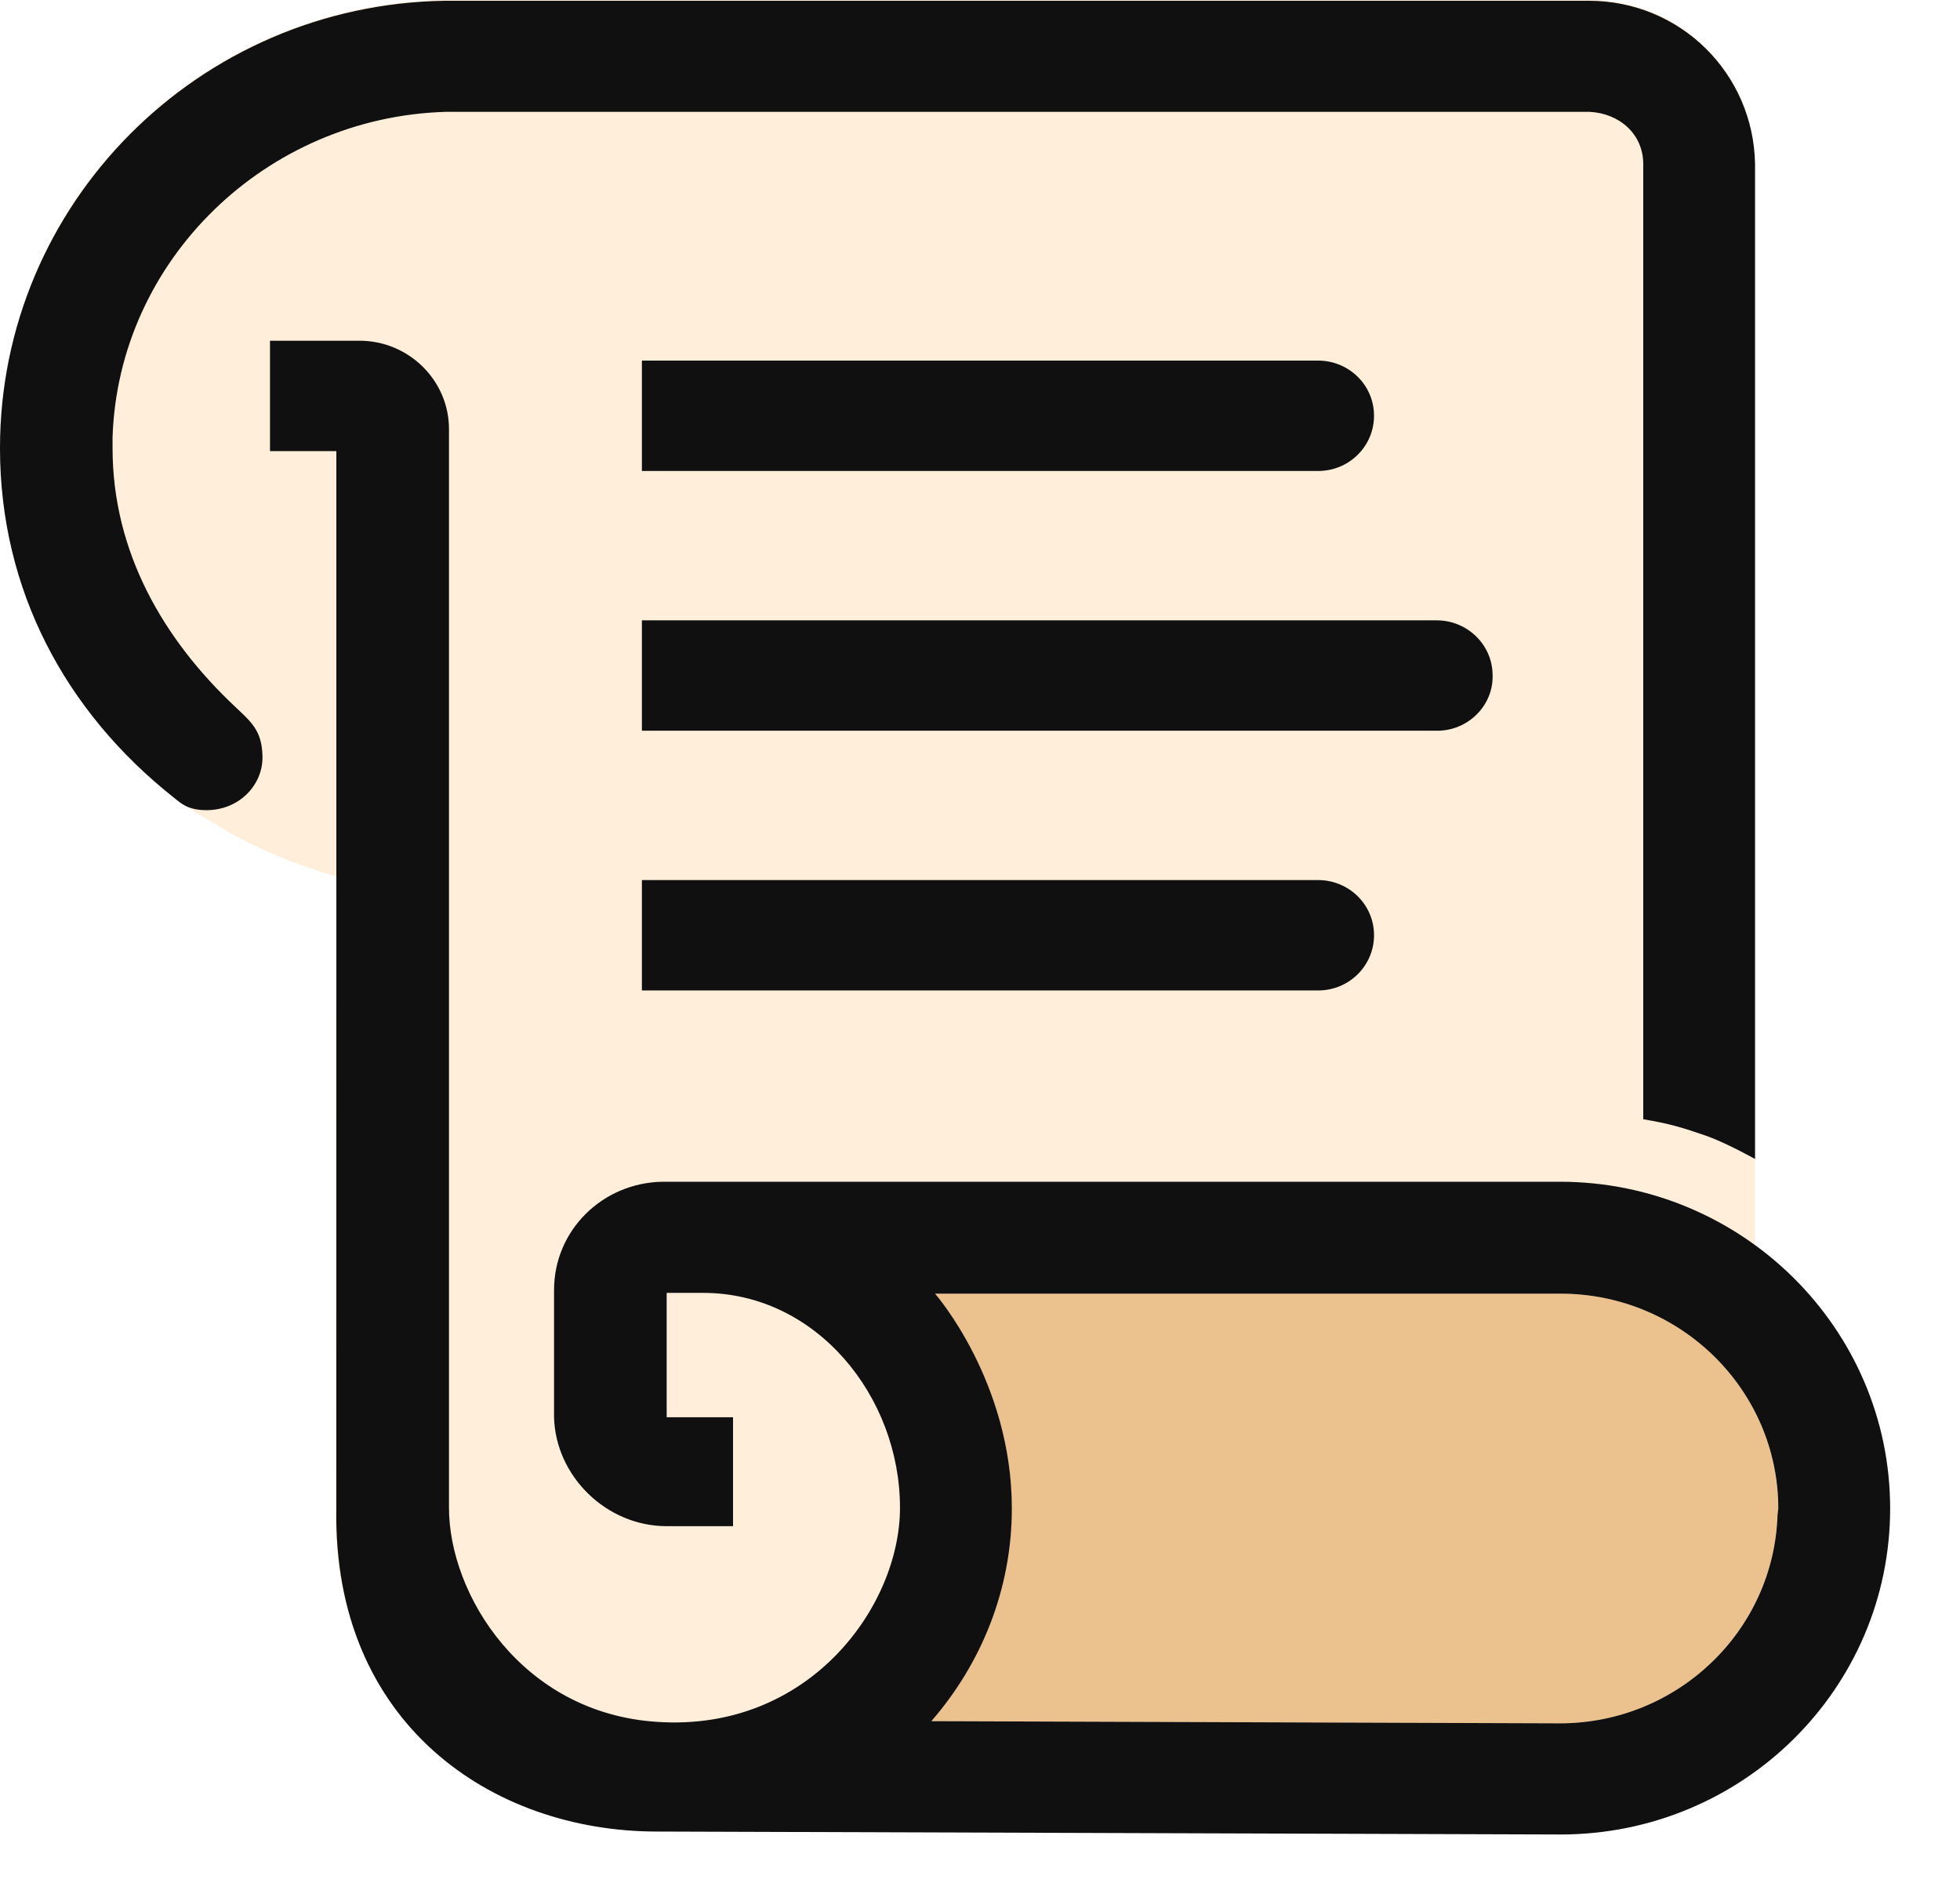
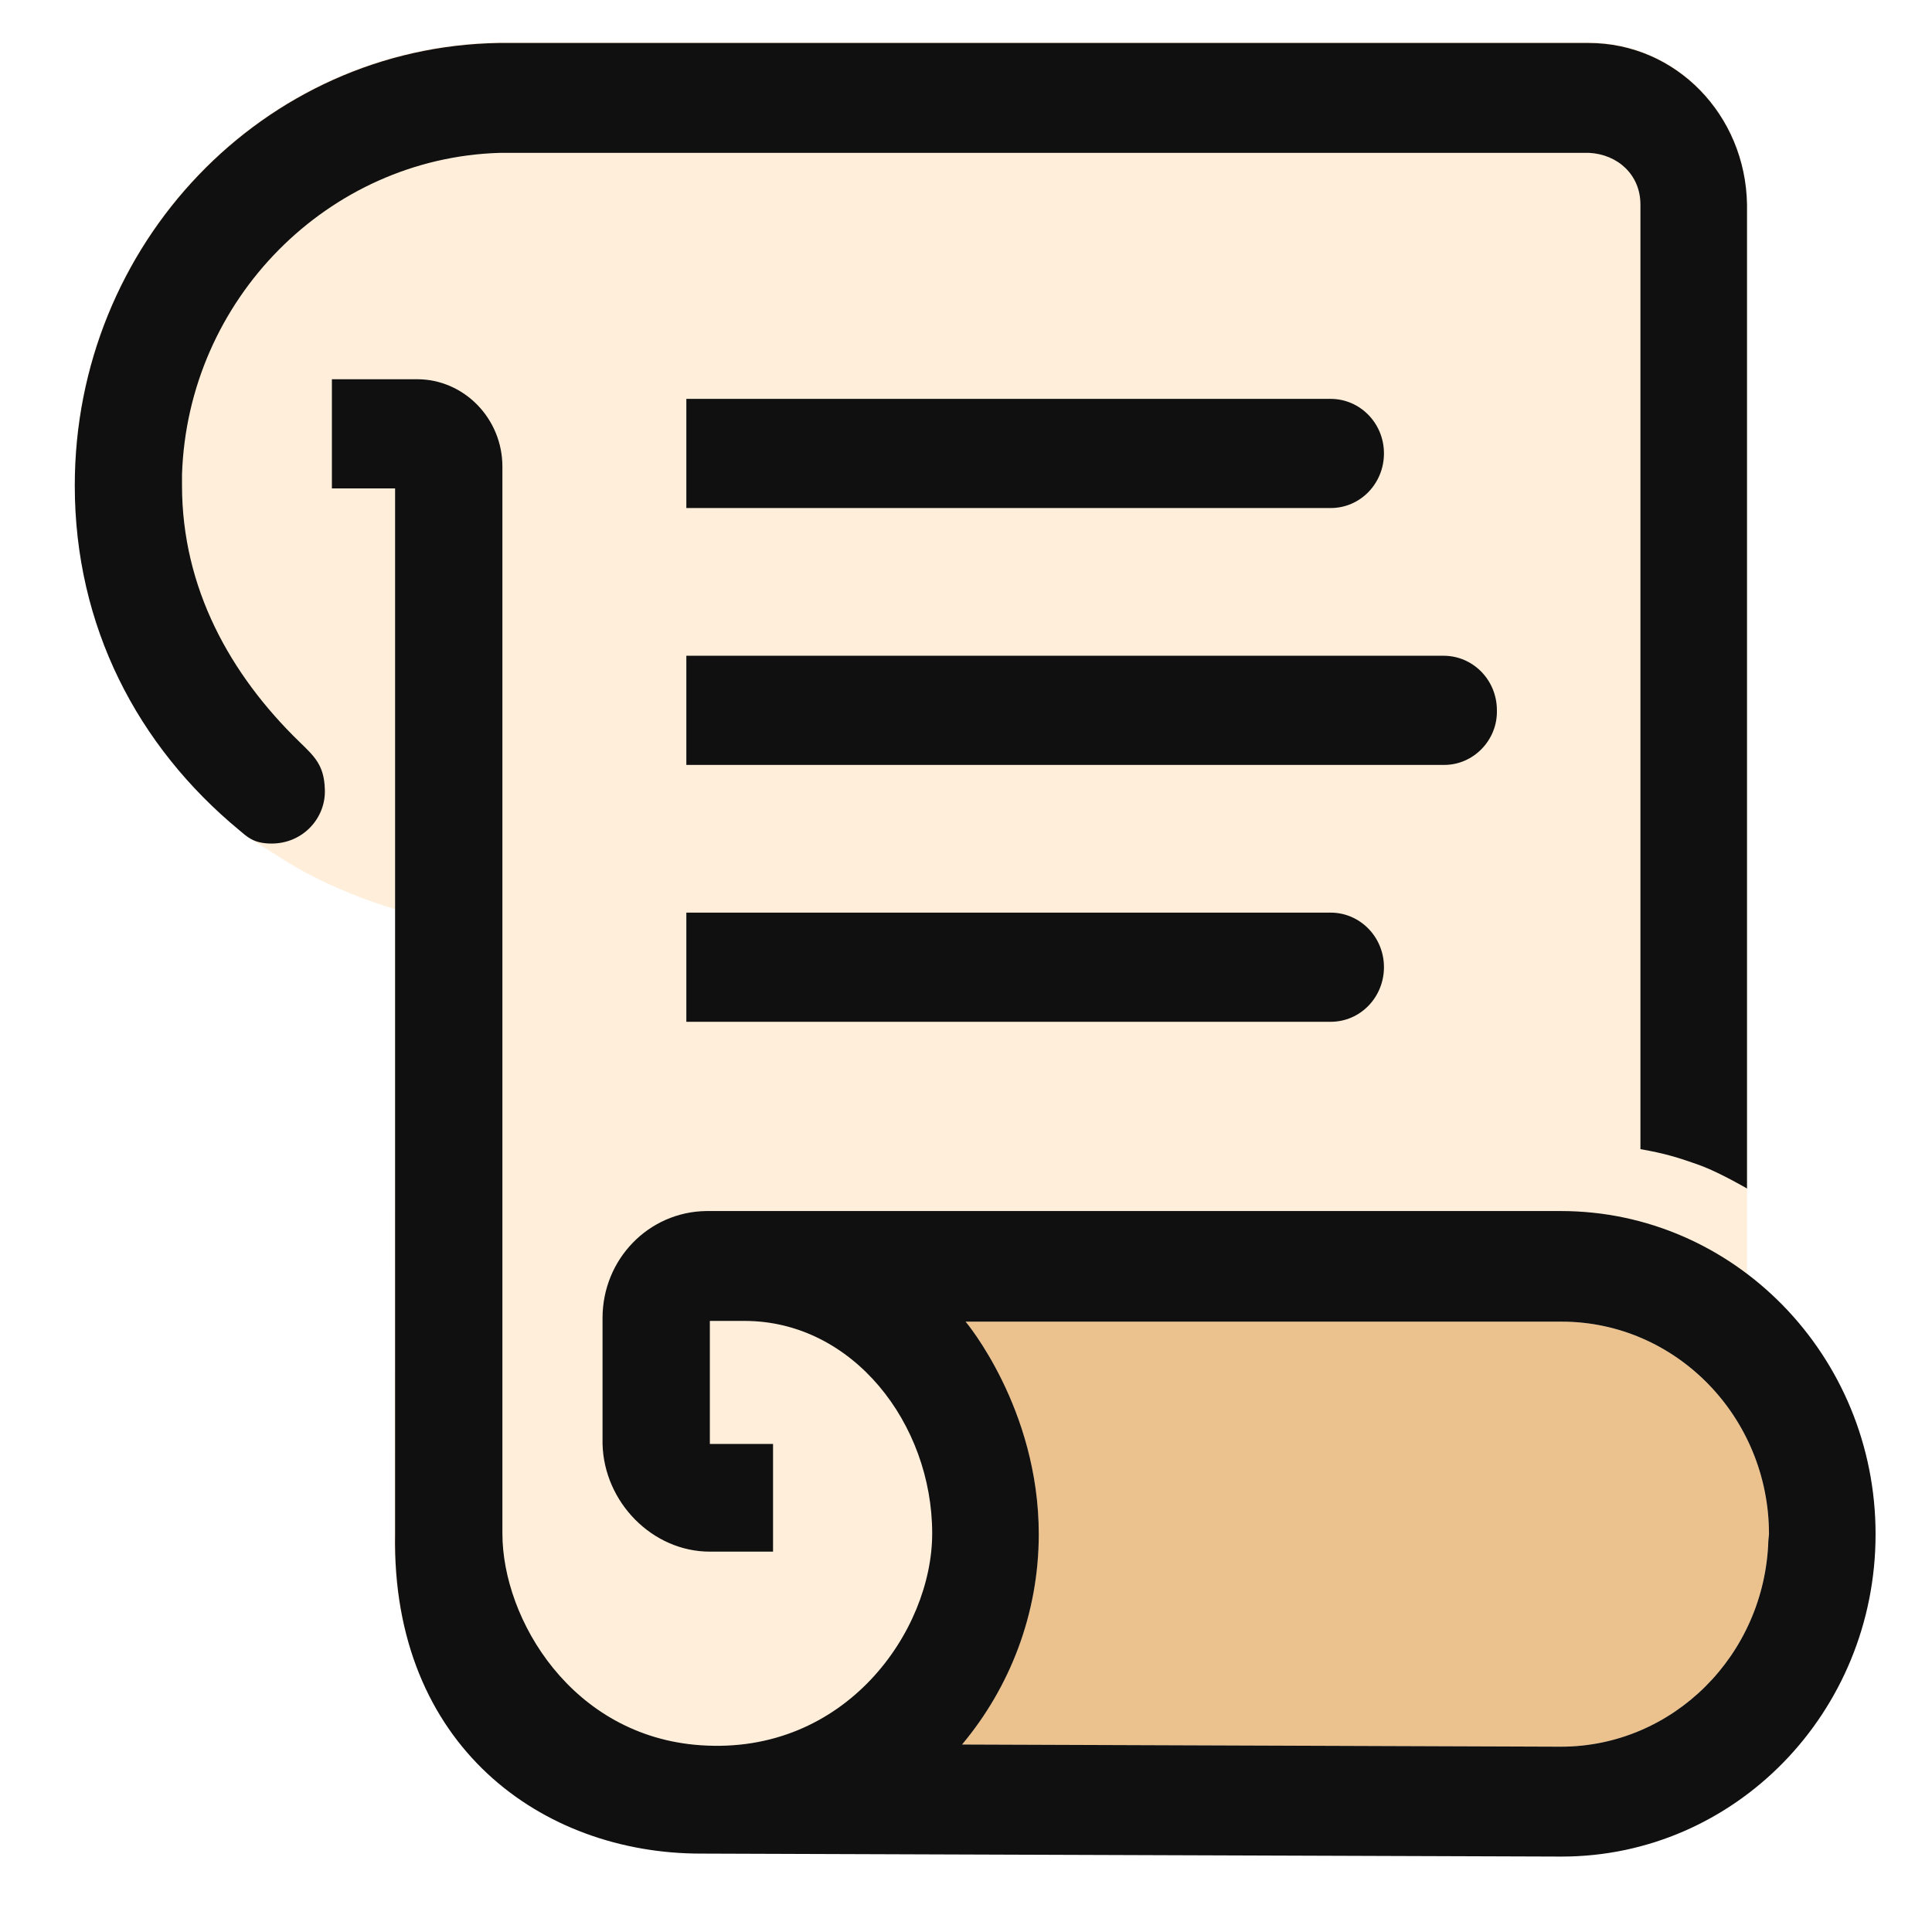
- <svg xmlns="http://www.w3.org/2000/svg" width="28" height="27" viewBox="0 0 28 27" fill="none">
-   <path d="M25.072 17.789V2.334C25.051 1.041 24.007 0 22.697 0H6.359C2.833 0.053 0 2.902 0 6.392C0 7.57 0.32 8.579 0.809 9.462C1.225 10.198 1.875 10.892 2.514 11.407C2.695 11.554 2.609 11.491 3.163 11.828C3.93 12.29 4.804 12.521 4.804 12.521L4.793 21.763C4.814 22.204 4.857 22.625 4.974 23.014C5.336 24.317 6.252 25.316 7.498 25.8C8.02 26 8.606 26.136 9.234 26.147L22.282 26.189C24.881 26.189 26.989 24.107 26.989 21.531C27 20.007 26.233 18.64 25.072 17.789Z" fill="#FFEEDA" />
-   <path d="M25.392 21.647C25.338 23.297 23.964 24.622 22.281 24.622L13.303 24.591C14.016 23.771 14.453 22.709 14.453 21.552C14.453 19.733 13.356 18.482 13.356 18.482H22.292C24.007 18.482 25.402 19.86 25.402 21.552L25.392 21.647Z" fill="#EBC28E" />
-   <path d="M3.366 10.104C2.333 9.136 1.608 7.885 1.608 6.403V6.245C1.693 3.711 3.802 1.672 6.369 1.598H22.708C23.134 1.619 23.475 1.914 23.475 2.345V15.991C23.847 16.054 24.028 16.107 24.39 16.233C24.678 16.338 25.072 16.559 25.072 16.559V2.345C25.051 1.052 24.007 0.011 22.697 0.011H6.359C2.833 0.063 0 2.912 0 6.403C0 8.432 0.937 10.167 2.471 11.386C2.578 11.47 2.673 11.575 2.95 11.575C3.43 11.575 3.77 11.197 3.749 10.787C3.738 10.44 3.589 10.314 3.366 10.104Z" fill="#101010" />
-   <path d="M22.284 16.884H9.47C8.608 16.895 7.915 17.578 7.915 18.43V20.249C7.937 21.09 8.661 21.805 9.524 21.805H10.472V20.249H9.524V18.472C9.524 18.472 9.758 18.472 10.046 18.472C11.665 18.472 12.857 19.954 12.857 21.542C12.857 22.951 11.558 24.748 9.385 24.601C7.457 24.475 6.414 22.782 6.414 21.542V6.129C6.414 5.435 5.838 4.868 5.136 4.868H3.857V6.445H4.805V21.552C4.752 24.622 7.021 26.168 9.385 26.168L22.294 26.21C24.893 26.21 27.002 24.128 27.002 21.552C27.002 18.977 24.882 16.884 22.284 16.884ZM25.393 21.647C25.34 23.298 23.966 24.622 22.284 24.622L13.305 24.591C14.018 23.771 14.455 22.709 14.455 21.552C14.455 19.734 13.358 18.483 13.358 18.483H22.294C24.009 18.483 25.404 19.86 25.404 21.552L25.393 21.647Z" fill="#101010" />
-   <path d="M18.83 6.729H9.17V5.152H18.83C19.267 5.152 19.629 5.499 19.629 5.94C19.629 6.371 19.278 6.729 18.83 6.729Z" fill="#101010" />
-   <path d="M18.83 14.151H9.17V12.574H18.83C19.267 12.574 19.629 12.921 19.629 13.362C19.629 13.793 19.278 14.151 18.83 14.151Z" fill="#101010" />
-   <path d="M20.534 10.44H9.17V8.863H20.524C20.96 8.863 21.323 9.21 21.323 9.651C21.333 10.082 20.971 10.44 20.534 10.44Z" fill="#101010" />
+ <svg xmlns="http://www.w3.org/2000/svg" width="24" height="24" viewBox="0 0 24 24" fill="none">
+   <path d="M21.702 15.822V2.533C21.684 1.421 20.82 0.526 19.734 0.526H6.197C3.276 0.571 0.929 3.021 0.929 6.022C0.929 7.035 1.193 7.902 1.599 8.662C1.944 9.295 2.482 9.891 3.011 10.334C3.161 10.461 3.091 10.406 3.55 10.696C4.185 11.094 4.909 11.293 4.909 11.293L4.9 19.239C4.917 19.618 4.953 19.98 5.05 20.314C5.35 21.436 6.109 22.294 7.141 22.71C7.574 22.882 8.059 23 8.58 23.009L19.39 23.045C21.543 23.045 23.291 21.255 23.291 19.04C23.299 17.729 22.664 16.554 21.702 15.822Z" fill="#FFEEDA" />
+   <path d="M21.966 19.139C21.922 20.559 20.784 21.698 19.389 21.698L11.95 21.671C12.541 20.965 12.903 20.052 12.903 19.058C12.903 17.494 11.994 16.418 11.994 16.418H19.398C20.819 16.418 21.975 17.602 21.975 19.058L21.966 19.139Z" fill="#EBC28E" />
+   <path d="M3.717 9.213C2.861 8.381 2.261 7.306 2.261 6.031V5.895C2.332 3.717 4.079 1.963 6.206 1.899H19.743C20.096 1.918 20.378 2.171 20.378 2.541V14.275C20.687 14.33 20.837 14.375 21.137 14.483C21.376 14.574 21.702 14.764 21.702 14.764V2.541C21.684 1.429 20.82 0.534 19.734 0.534H6.197C3.276 0.58 0.929 3.03 0.929 6.031C0.929 7.776 1.705 9.267 2.976 10.316C3.064 10.388 3.144 10.479 3.373 10.479C3.77 10.479 4.053 10.153 4.035 9.801C4.026 9.502 3.903 9.394 3.717 9.213Z" fill="#101010" />
+   <path d="M19.39 15.044H8.774C8.059 15.053 7.485 15.641 7.485 16.373V17.937C7.503 18.66 8.103 19.275 8.818 19.275H9.603V17.937H8.818V16.409C8.818 16.409 9.012 16.409 9.25 16.409C10.592 16.409 11.58 17.684 11.58 19.049C11.58 20.26 10.503 21.806 8.703 21.68C7.106 21.571 6.241 20.116 6.241 19.049V5.796C6.241 5.199 5.764 4.711 5.182 4.711H4.123V6.067H4.908V19.058C4.864 21.698 6.744 23.026 8.703 23.026L19.399 23.063C21.552 23.063 23.299 21.273 23.299 19.058C23.299 16.843 21.543 15.044 19.39 15.044ZM21.967 19.139C21.922 20.559 20.784 21.698 19.39 21.698L11.951 21.671C12.542 20.965 12.904 20.052 12.904 19.058C12.904 17.494 11.995 16.418 11.995 16.418H19.399C20.819 16.418 21.975 17.602 21.975 19.058L21.967 19.139Z" fill="#101010" />
+   <path d="M16.53 6.311H8.526V4.955H16.53C16.892 4.955 17.192 5.254 17.192 5.633C17.192 6.004 16.901 6.311 16.53 6.311Z" fill="#101010" />
+   <path d="M16.53 12.693H8.526V11.337H16.53C16.892 11.337 17.192 11.636 17.192 12.015C17.192 12.386 16.901 12.693 16.53 12.693Z" fill="#101010" />
+   <path d="M17.942 9.502H8.526V8.146H17.933C18.295 8.146 18.595 8.444 18.595 8.824C18.604 9.194 18.304 9.502 17.942 9.502Z" fill="#101010" />
</svg>
